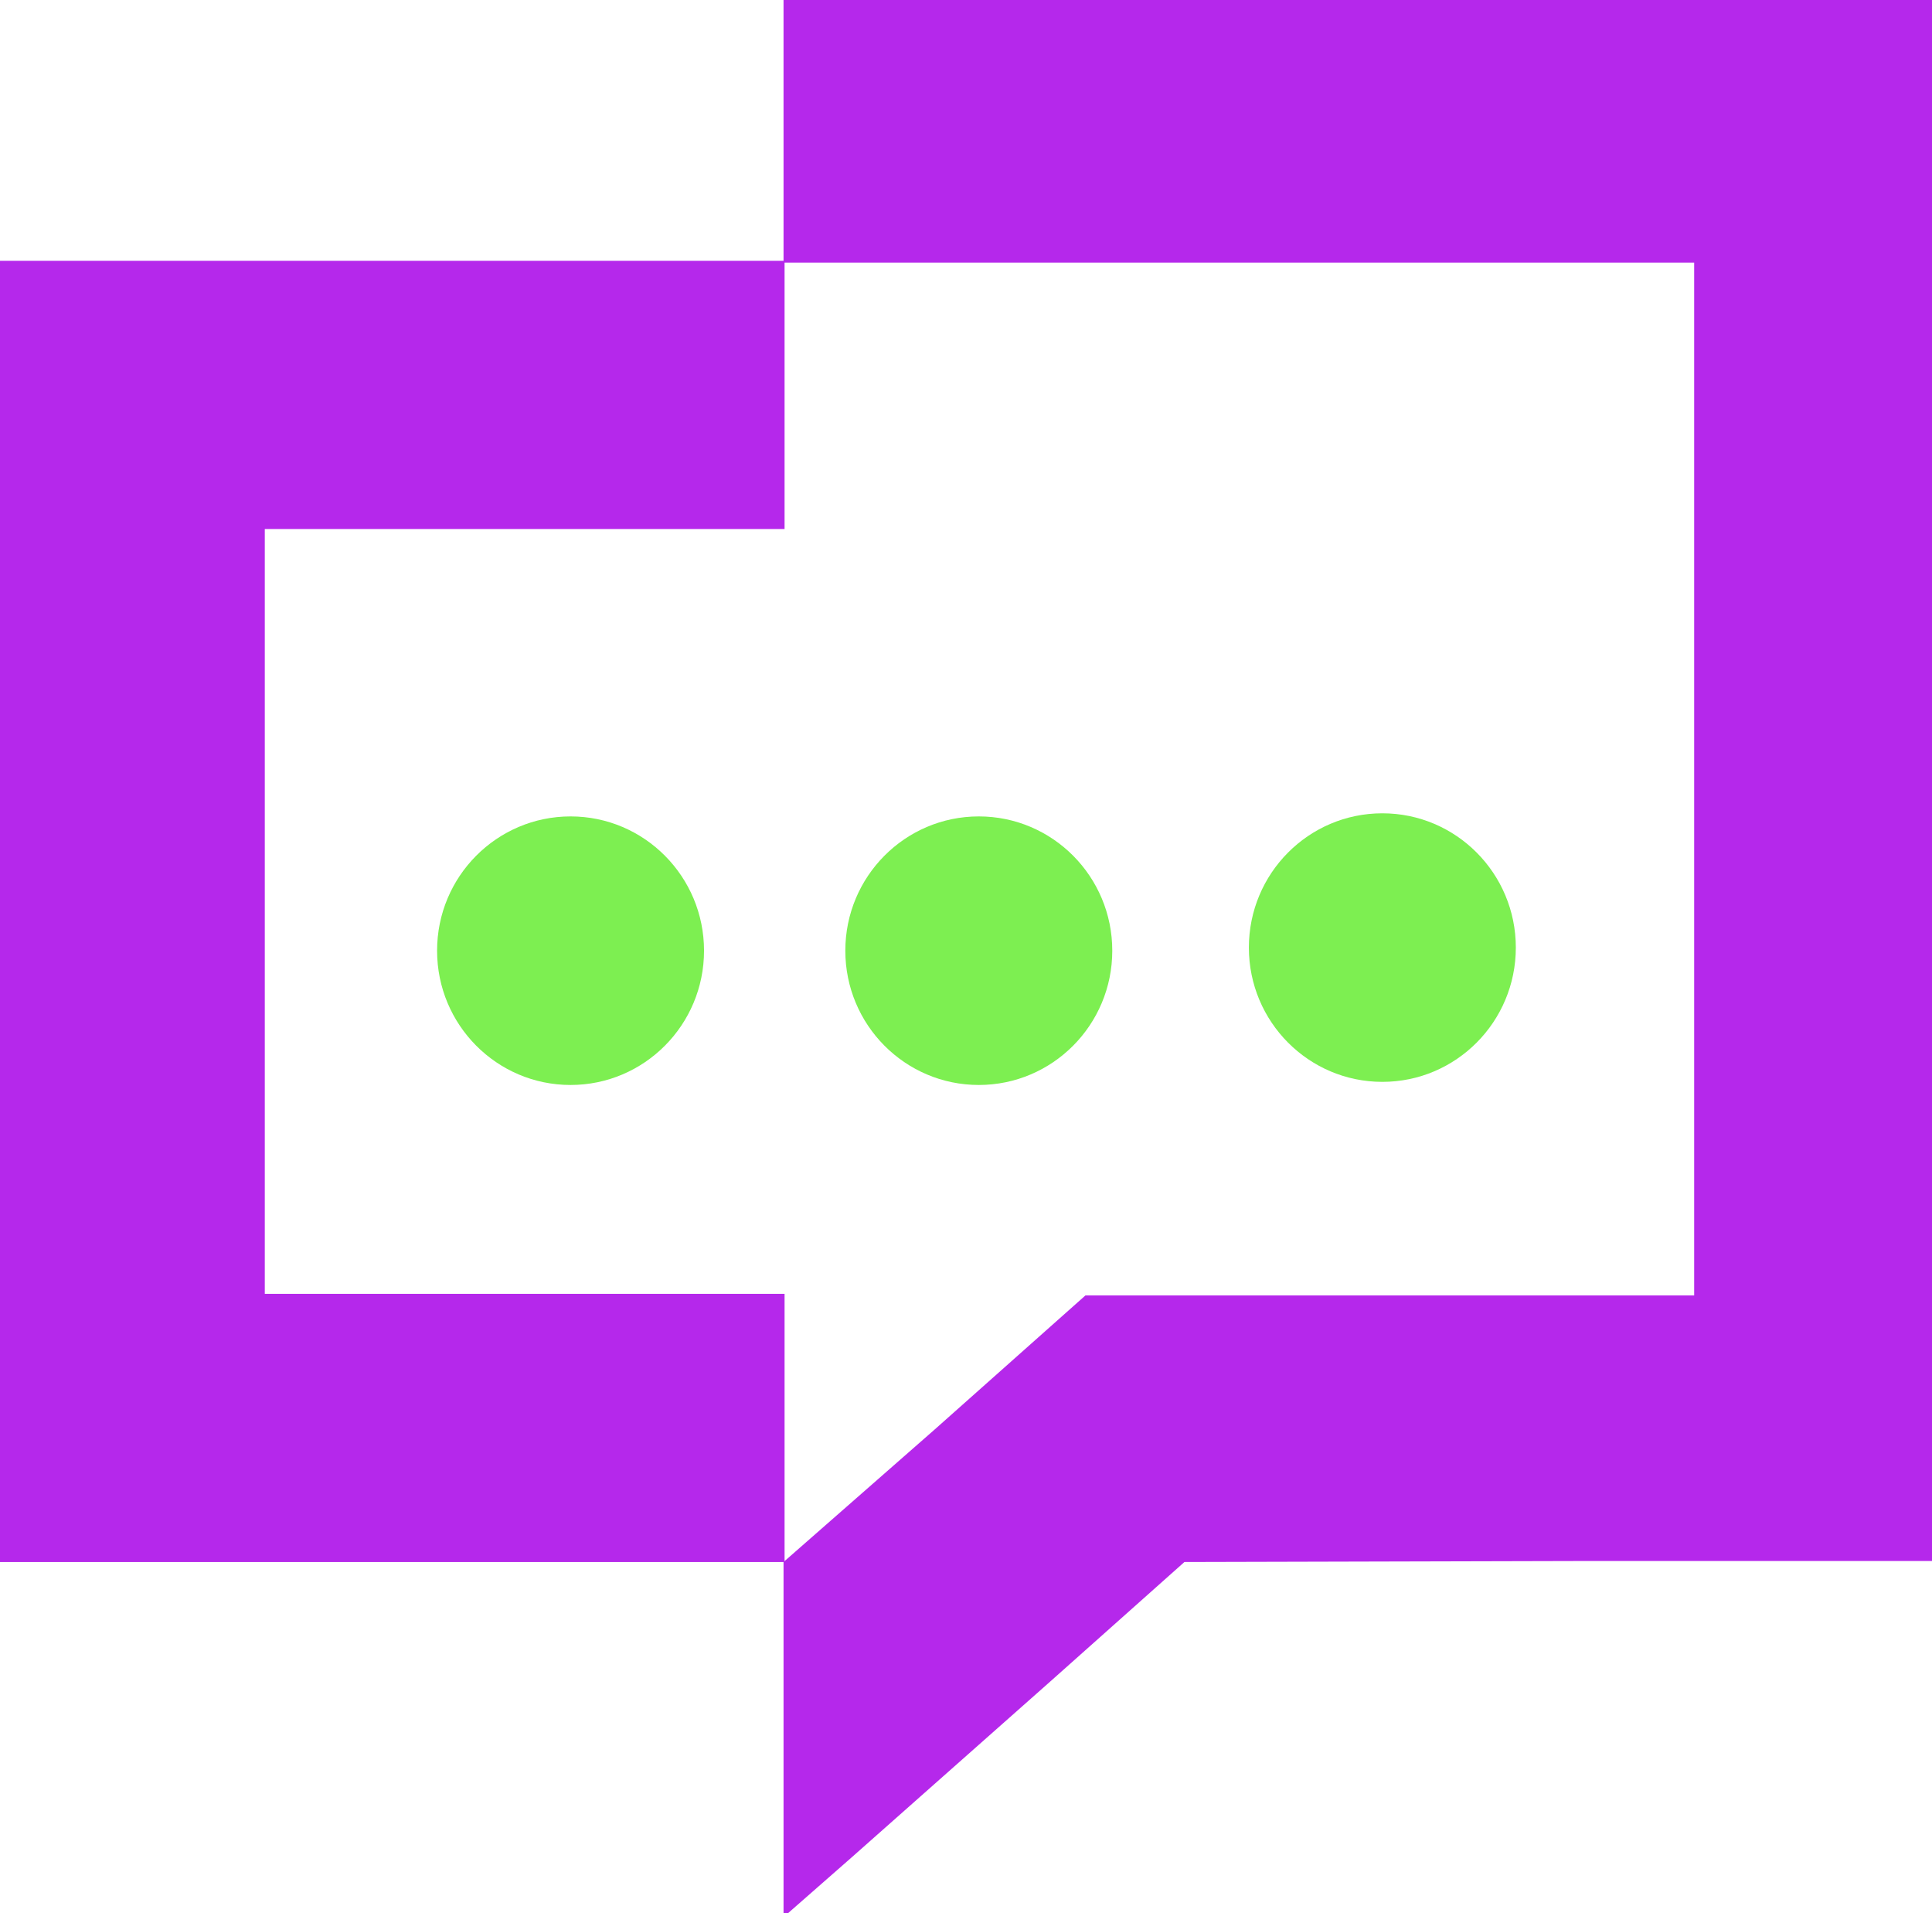
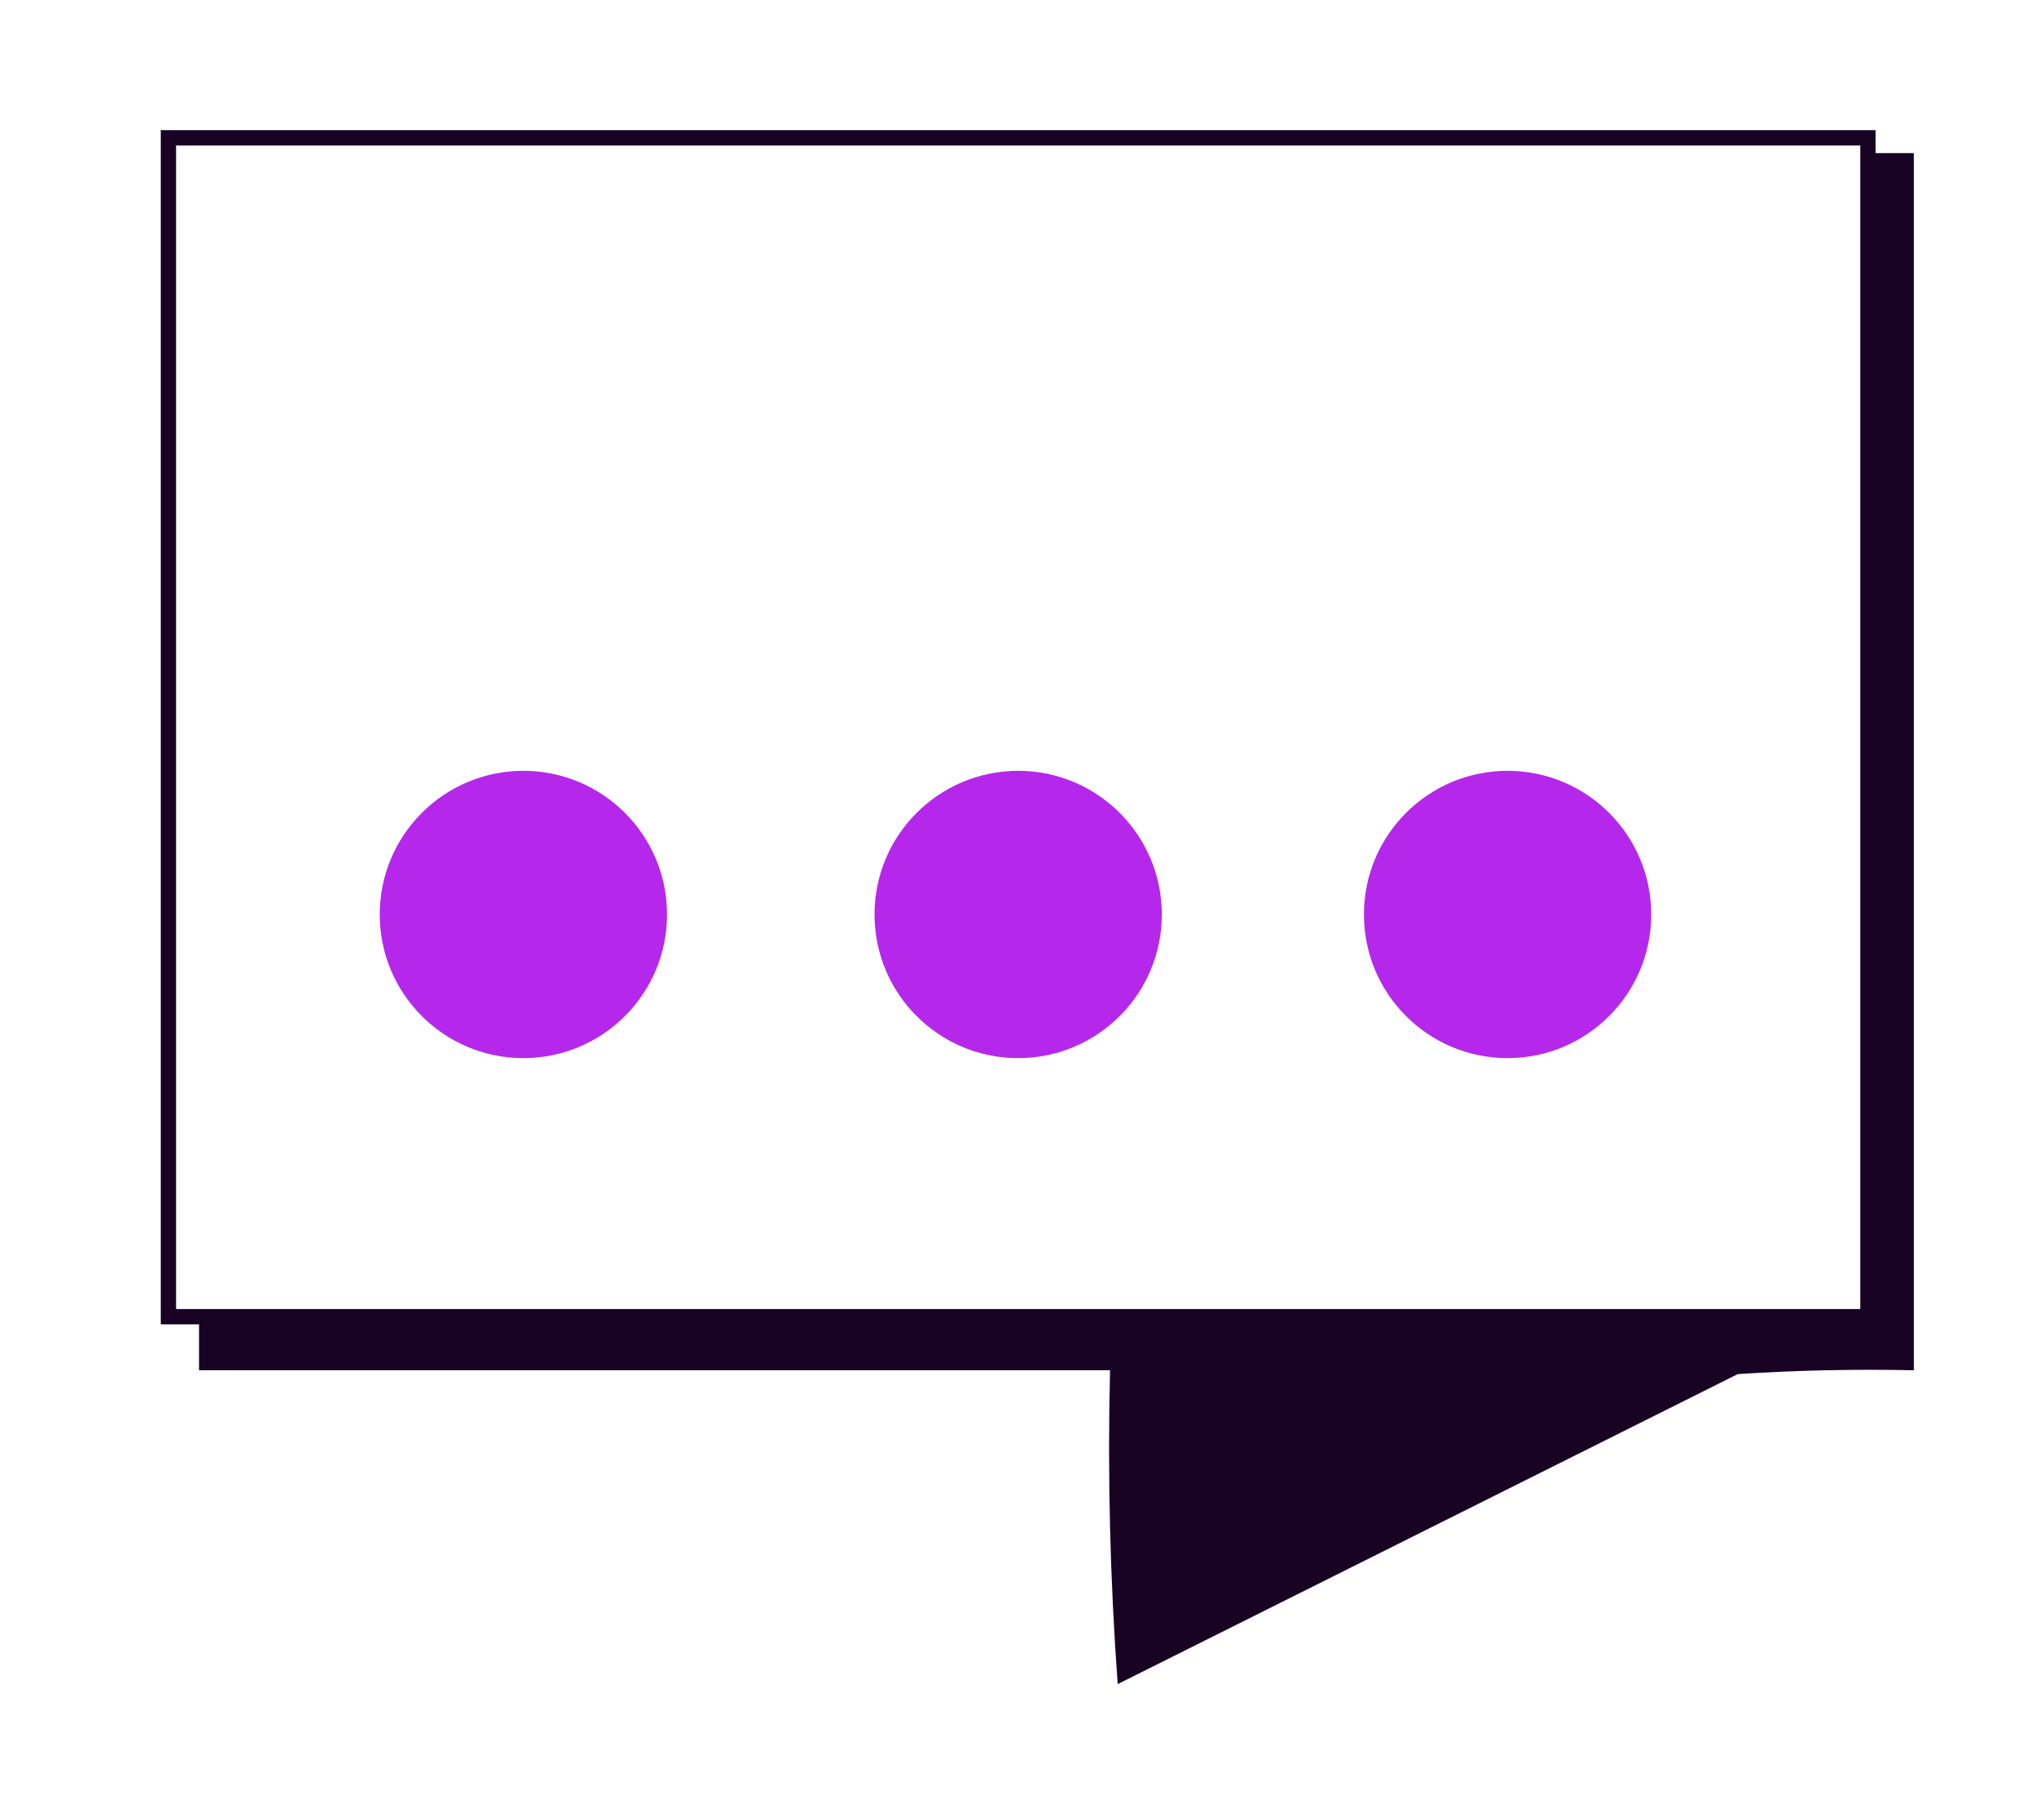
- <svg xmlns="http://www.w3.org/2000/svg" width="197" height="195" preserveAspectRatio="xMidYMid meet" version="1.0">
+ <svg xmlns="http://www.w3.org/2000/svg" width="267" height="237" clip-rule="evenodd" version="1.1">
  <g>
-     <g id="svg_8">
-       <path fill="#b528eb" stroke="null" id="svg_2" d="m79.895,13.234l0,13.538l46.427,0l46.427,0l0,52.649l0,52.649l-30.985,0l-31.086,0l-15.341,13.639l-15.442,13.538l0,18.151l0,18.051l6.863,-6.017c3.734,-3.309 12.919,-11.432 20.388,-18.051l13.625,-12.134l39.665,-0.1l39.564,0l0,-79.725l0,-79.725l-60.053,0l-60.053,0l0,13.538z" />
-       <path fill="#b528eb" stroke="null" id="svg_3" d="m0,92.92l0,66.329l40,0l40,0l0,-13.671l0,-13.671l-26.5,0l-26.5,0l0,-38.987l0,-38.987l26.5,0l26.5,0l0,-13.671l0,-13.671l-40,0l-40,0l0,66.329z" />
-       <ellipse ry="13.69" rx="13.61" id="svg_4" cy="96.923" cx="58.178" stroke="null" fill="#7def51" />
-       <ellipse ry="13.69" rx="13.61" id="svg_6" cy="96.606" cx="140.954" stroke="null" fill="#7def51" />
-       <ellipse ry="13.69" rx="13.61" id="svg_7" cy="96.923" cx="99.805" stroke="null" fill="#7def51" />
+     <g id="svg_3">
+       <path id="svg_4" d="m21,17c74.667,0 149.333,0 224,0c0,1 0,2 0,3c1.667,0 3.333,0 5,0c0,53 0,106 0,159c-7.674,-0.166 -15.341,0 -23,0.5c-27,13.5 -54,27 -81,40.5c-0.999,-13.65 -1.333,-27.317 -1,-41c-39.667,0 -79.333,0 -119,0c0,-2 0,-4 0,-6c-1.667,0 -3.333,0 -5,0c0,-52 0,-104 0,-156z" fill="#180325" />
    </g>
+     <g id="svg_5">
+       <path id="svg_6" d="m23,19c73.333,0 146.667,0 220,0c0,50.667 0,101.333 0,152c-73.333,0 -146.667,0 -220,0c0,-50.667 0,-101.333 0,-152z" fill="#fefffe" />
+     </g>
+     <ellipse stroke="#b528eb" ry="18.265" rx="18.265" id="svg_12" cy="119.459" cx="68.368" fill="#b528eb" />
+     <ellipse stroke="#b528eb" ry="18.265" rx="18.265" id="svg_13" cy="119.459" cx="133" fill="#b528eb" />
+     <ellipse stroke="#b528eb" ry="18.265" rx="18.265" id="svg_14" cy="119.459" cx="196.93" fill="#b528eb" />
  </g>
</svg>
